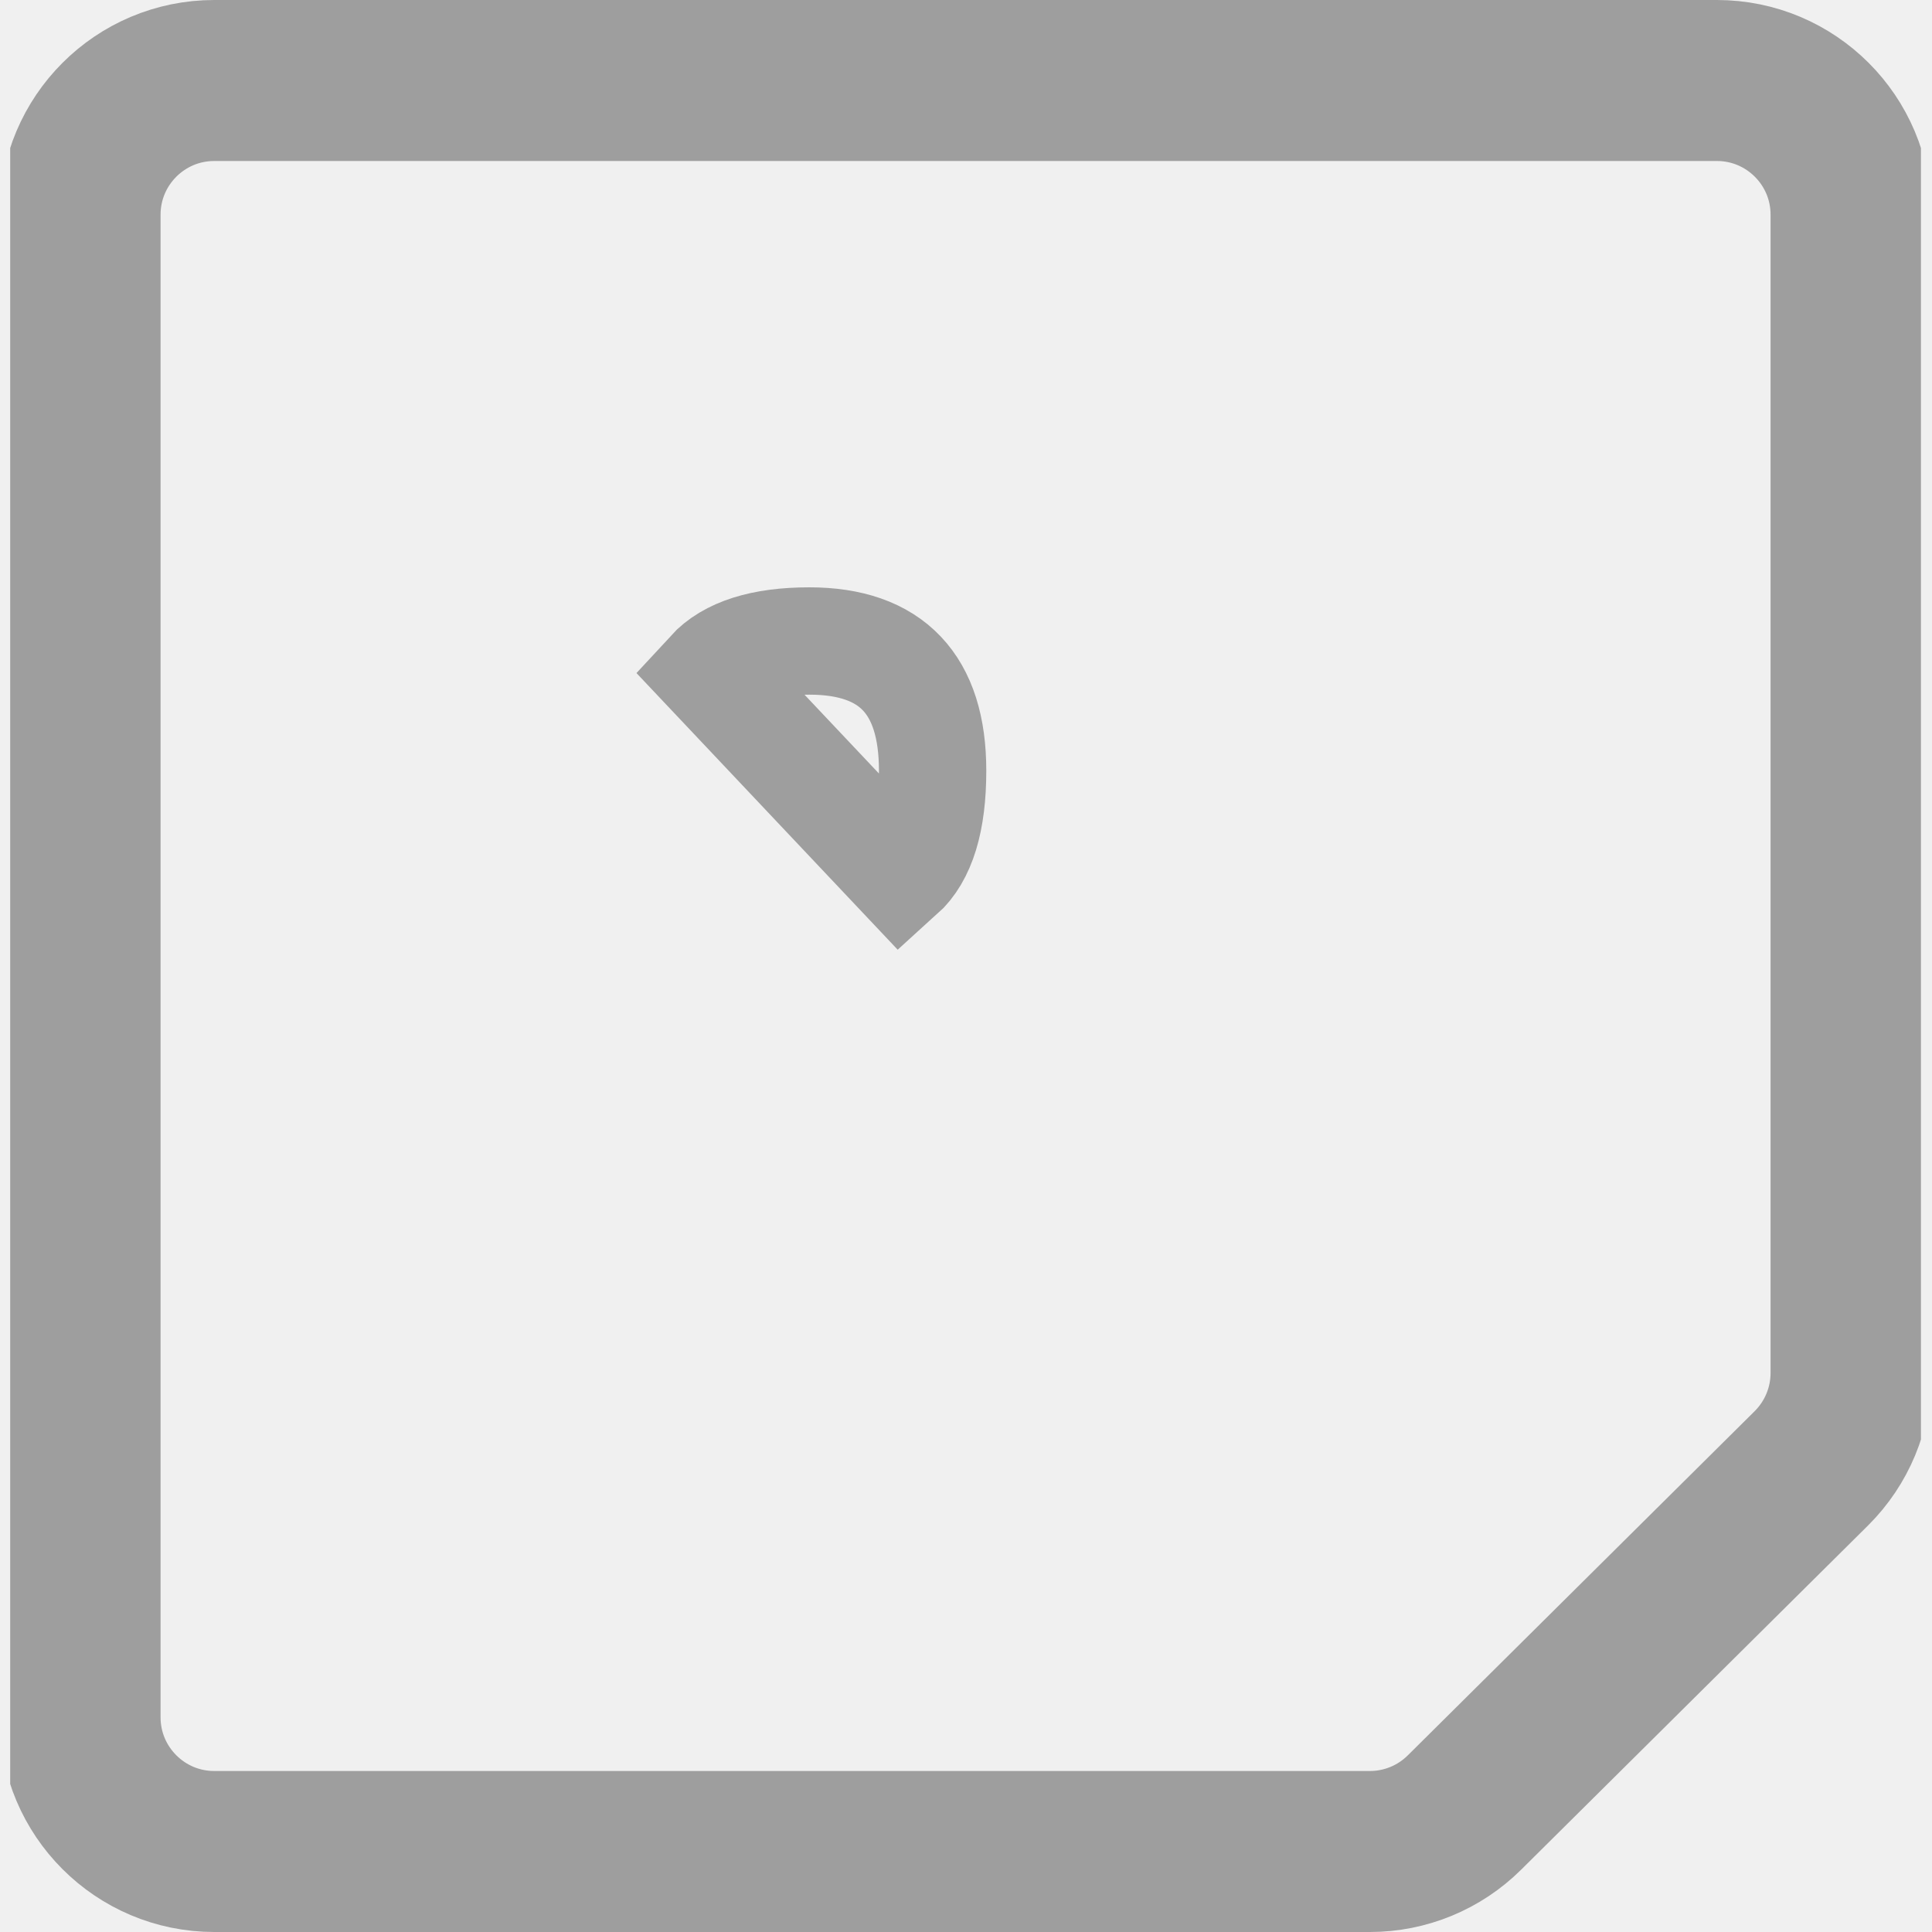
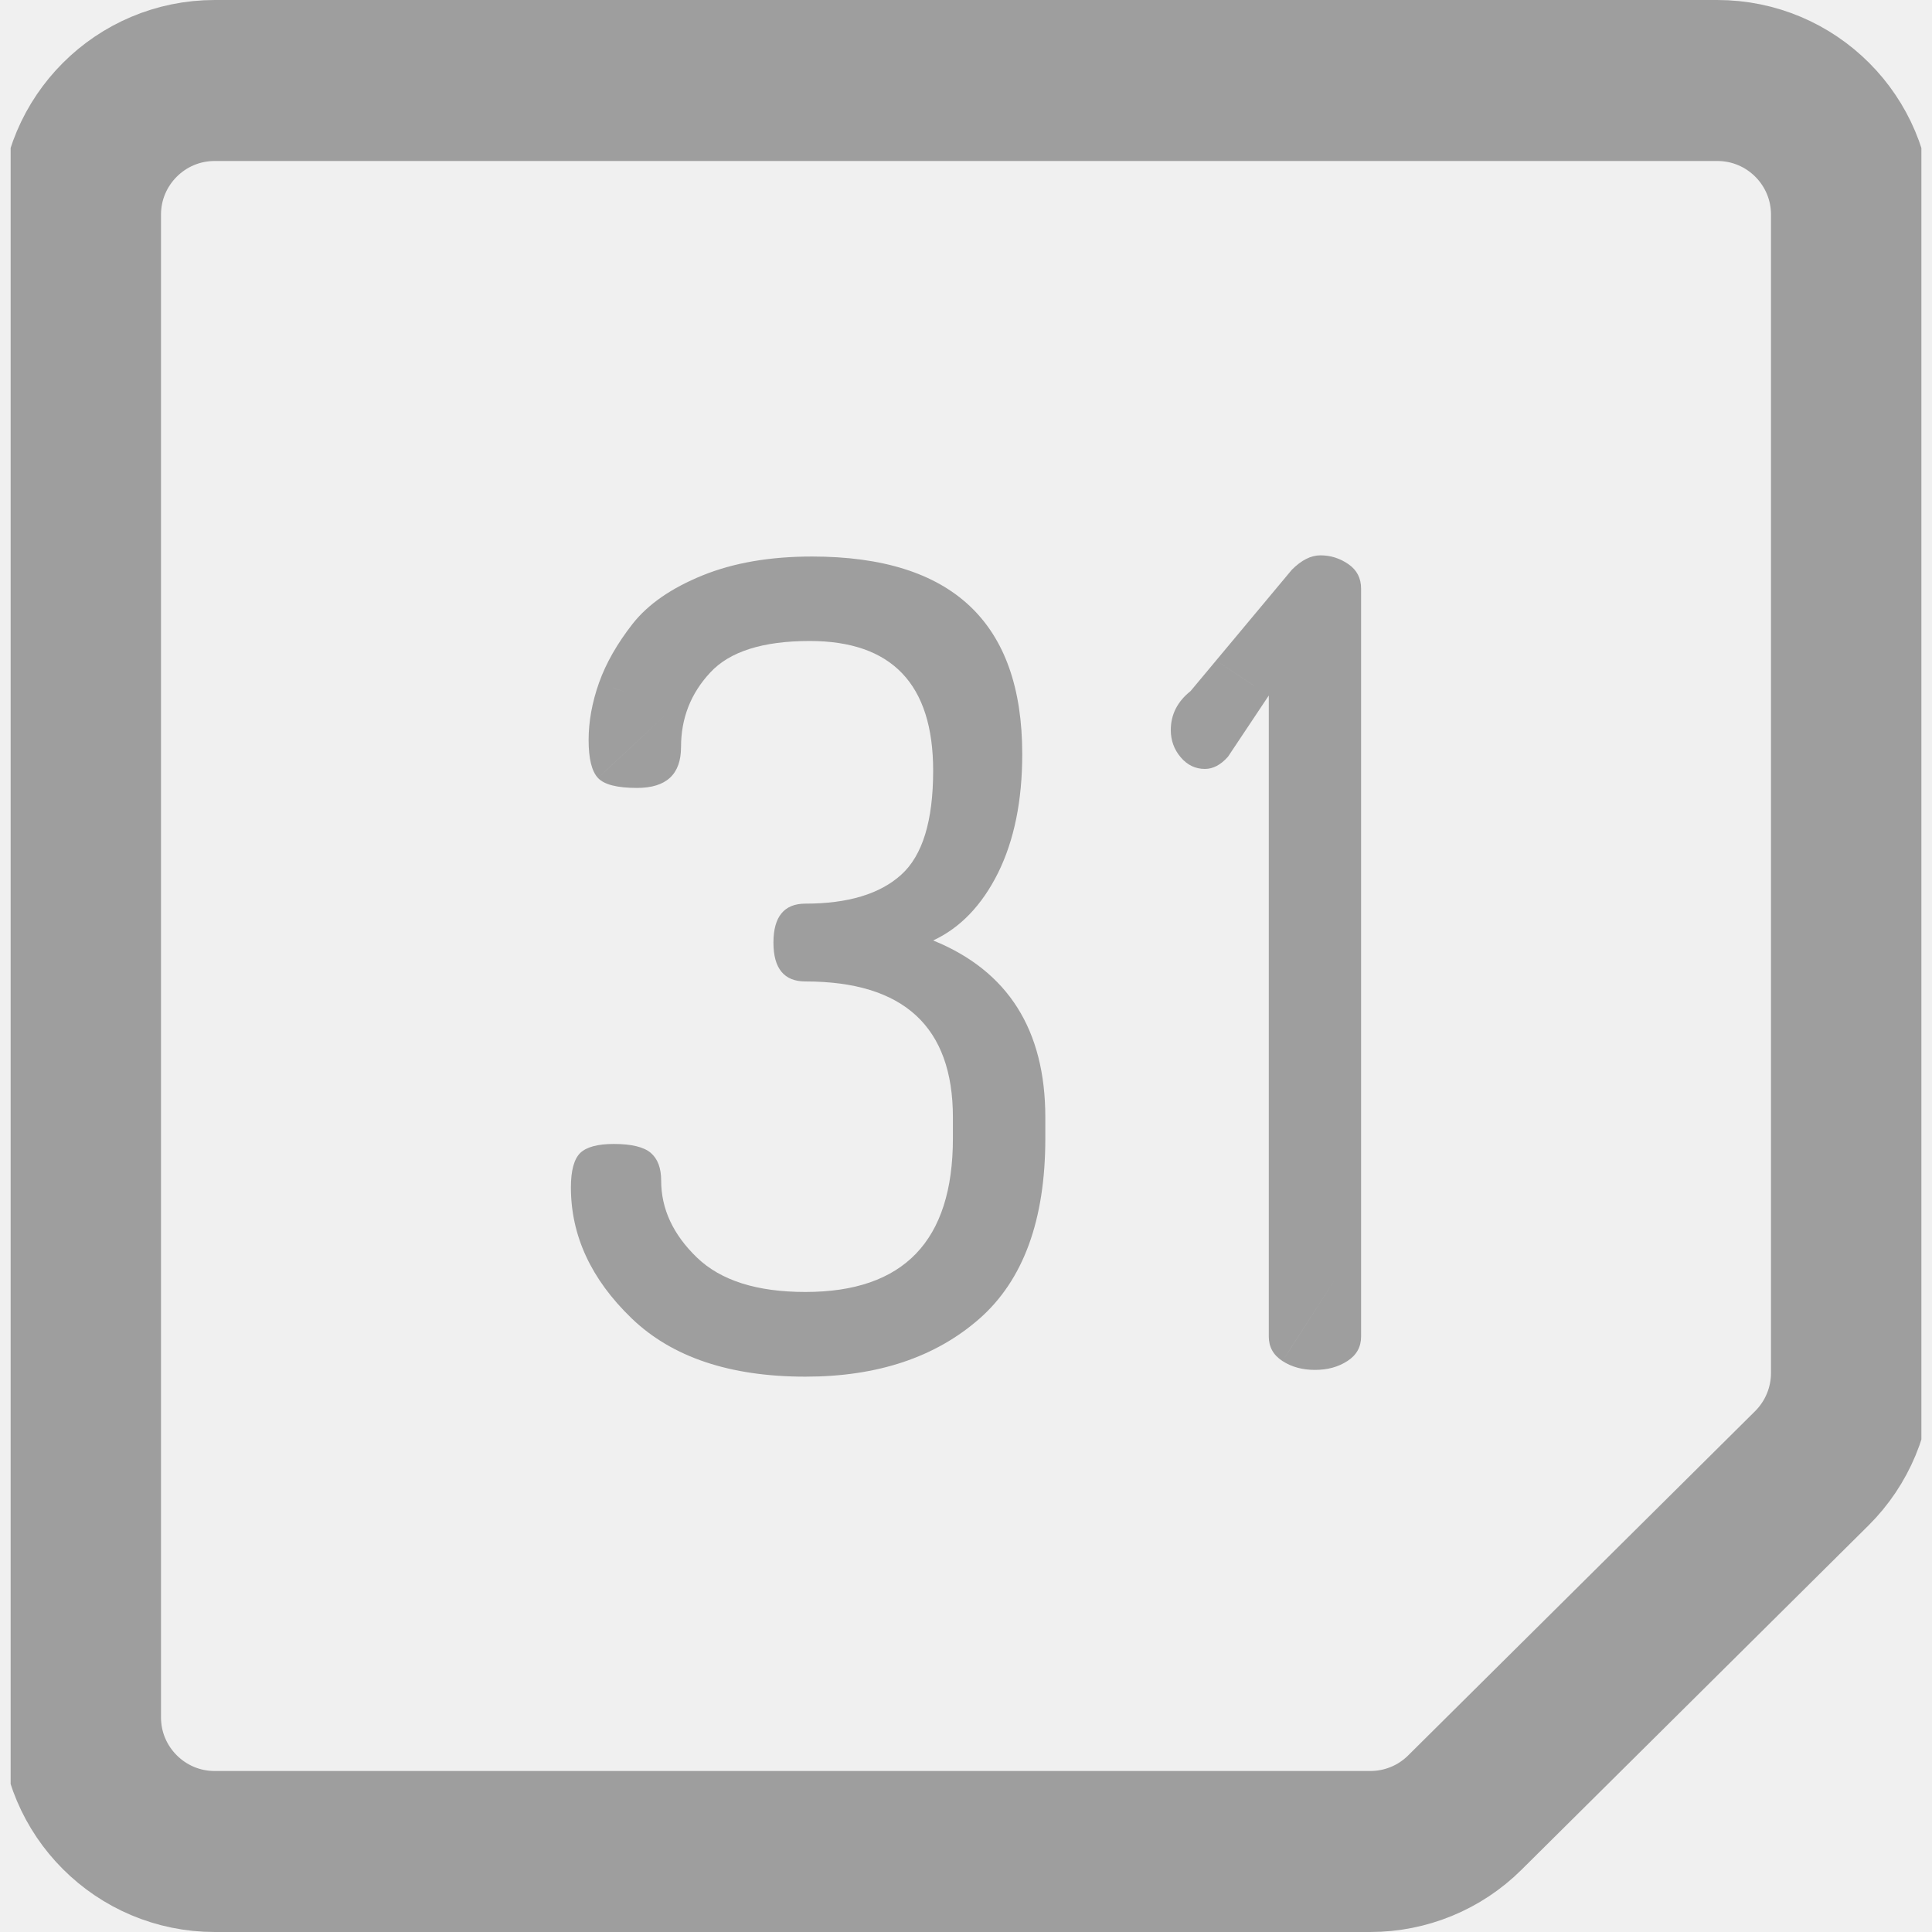
<svg xmlns="http://www.w3.org/2000/svg" width="18" height="18" viewBox="0 0 18 18" fill="none">
-   <g id="icons8-google-calendar 2" clip-path="url(#clip0_753_2995)">
-     <g id="Group 7711">
-       <path id="Vector" d="M8.689 7.18C8.689 7.648 8.591 7.971 8.392 8.15L6.613 6.266C6.793 6.07 7.103 5.972 7.54 5.972C8.306 5.972 8.689 6.375 8.689 7.18Z" stroke="#9E9E9E" />
-       <path id="Rectangle 3245" d="M0.746 2C0.746 1.31 1.306 0.75 1.996 0.75H15.996C16.686 0.75 17.246 1.31 17.246 2V12.791C17.246 13.125 17.113 13.444 16.877 13.679L13.644 16.887C13.409 17.12 13.093 17.25 12.763 17.25H1.996C1.306 17.25 0.746 16.69 0.746 16V2Z" stroke="#9E9E9E" stroke-width="1.5" />
+   <g id="icons8-google-calendar 2" clip-path="url(#clip0_881_6242)">
+     <g id="google event ">
+       <g id="Vector">
+         <mask id="path-1-inside-1_881_6242" fill="white">
+           <path d="M12.302 5.174C12.213 5.174 12.125 5.219 12.036 5.308L11.092 6.439C10.97 6.536 10.908 6.657 10.908 6.802C10.908 6.898 10.939 6.983 11 7.055C11.062 7.128 11.137 7.164 11.226 7.164C11.301 7.164 11.373 7.127 11.441 7.05L11.821 6.48V12.452C11.821 12.549 11.863 12.625 11.948 12.68C12.034 12.736 12.135 12.763 12.251 12.763C12.368 12.763 12.468 12.736 12.554 12.68C12.639 12.625 12.681 12.549 12.681 12.452V5.485C12.681 5.388 12.643 5.312 12.564 5.257C12.485 5.202 12.398 5.174 12.302 5.174ZM7.565 5.185C7.175 5.185 6.836 5.243 6.545 5.361C6.255 5.479 6.038 5.629 5.894 5.812C5.751 5.995 5.646 6.178 5.581 6.361C5.516 6.544 5.484 6.723 5.484 6.895C5.484 7.068 5.513 7.186 5.571 7.248C5.629 7.31 5.75 7.341 5.935 7.341C6.208 7.341 6.345 7.214 6.345 6.96C6.345 6.693 6.435 6.461 6.617 6.266C6.798 6.07 7.107 5.972 7.544 5.972C8.31 5.972 8.694 6.375 8.694 7.18C8.694 7.648 8.595 7.971 8.396 8.15C8.198 8.329 7.9 8.419 7.504 8.419C7.306 8.419 7.206 8.54 7.206 8.782C7.206 9.024 7.306 9.144 7.504 9.144C8.42 9.144 8.878 9.567 8.878 10.41V10.606C8.878 11.561 8.42 12.037 7.504 12.037C7.053 12.037 6.716 11.931 6.493 11.716C6.271 11.502 6.16 11.263 6.16 11C6.16 10.883 6.128 10.797 6.063 10.741C5.998 10.686 5.883 10.658 5.719 10.658C5.569 10.658 5.465 10.686 5.407 10.741C5.349 10.797 5.319 10.904 5.319 11.063C5.319 11.512 5.507 11.918 5.883 12.281C6.259 12.644 6.8 12.826 7.504 12.826C8.174 12.826 8.714 12.646 9.124 12.287C9.534 11.927 9.739 11.367 9.739 10.607V10.41C9.739 9.595 9.391 9.045 8.694 8.762C8.946 8.645 9.148 8.435 9.299 8.132C9.449 7.828 9.524 7.46 9.524 7.026C9.524 5.799 8.871 5.185 7.565 5.185Z" />
+         </mask>
+         <path d="M12.036 5.308L11.325 4.605L11.295 4.635L11.268 4.668L12.036 5.308ZM11.092 6.439L11.712 7.224L11.794 7.16L11.86 7.08L11.092 6.439ZM11 7.055L11.763 6.409L11.76 6.405L11 7.055ZM11.441 7.05L12.186 7.718L12.234 7.664L12.274 7.604L11.441 7.05ZM11.821 6.48H12.821V3.17L10.988 5.926L11.821 6.48ZM11.948 12.68L12.491 11.84L12.489 11.838L11.948 12.68ZM12.564 5.257L11.988 6.074L11.991 6.076L12.564 5.257ZM6.545 5.361L6.92 6.288L6.921 6.288L6.545 5.361ZM5.894 5.812L6.681 6.429L6.682 6.428L5.894 5.812ZM5.581 6.361L4.639 6.026L4.638 6.028L5.581 6.361ZM5.571 7.248L6.303 6.566L6.301 6.564L5.571 7.248ZM6.617 6.266L7.35 6.946L7.352 6.944L6.617 6.266ZM8.396 8.15L9.065 8.894L9.066 8.893L8.396 8.15ZM6.493 11.716L7.187 10.996L7.187 10.996L6.493 11.716ZM6.063 10.741L6.713 9.981L6.707 9.976L6.063 10.741ZM5.407 10.741L4.718 10.016L4.714 10.02L5.407 10.741ZM9.124 12.287L8.465 11.534L8.465 11.535L9.124 12.287ZM8.694 8.762L8.274 7.854L6.183 8.82L8.317 9.688L8.694 8.762ZM9.299 8.132L10.195 8.576L10.195 8.575L9.299 8.132ZM12.302 4.174C11.852 4.174 11.523 4.405 11.325 4.605L12.747 6.011C12.726 6.032 12.575 6.174 12.302 6.174V4.174ZM11.268 4.668L10.325 5.799L11.86 7.08L12.804 5.949L11.268 4.668ZM10.473 5.654C10.134 5.922 9.908 6.321 9.908 6.802H11.908C11.908 6.877 11.89 6.967 11.845 7.057C11.8 7.144 11.745 7.198 11.712 7.224L10.473 5.654ZM9.908 6.802C9.908 7.13 10.02 7.447 10.24 7.705L11.76 6.405C11.803 6.456 11.843 6.52 11.87 6.596C11.898 6.671 11.908 6.742 11.908 6.802H9.908ZM10.237 7.702C10.474 7.981 10.821 8.164 11.226 8.164V6.164C11.322 6.164 11.43 6.185 11.537 6.236C11.642 6.287 11.716 6.353 11.763 6.409L10.237 7.702ZM11.226 8.164C11.672 8.164 11.995 7.931 12.186 7.718L10.696 6.383C10.751 6.322 10.93 6.164 11.226 6.164V8.164ZM12.274 7.604L12.653 7.034L10.988 5.926L10.609 6.497L12.274 7.604ZM10.821 6.48V12.452H12.821V6.48H10.821ZM10.821 12.452C10.821 12.903 11.048 13.29 11.408 13.522L12.489 11.838C12.562 11.886 12.655 11.967 12.726 12.094C12.797 12.223 12.821 12.351 12.821 12.452H10.821ZM11.406 13.52C11.676 13.694 11.971 13.763 12.251 13.763V11.763C12.299 11.763 12.393 11.777 12.491 11.84L11.406 13.52ZM12.251 13.763C12.532 13.763 12.828 13.694 13.098 13.519L12.009 11.841C12.055 11.811 12.104 11.79 12.15 11.778C12.195 11.765 12.23 11.763 12.251 11.763V13.763ZM13.098 13.519C13.451 13.29 13.681 12.907 13.681 12.452H11.681C11.681 12.349 11.705 12.221 11.777 12.093C11.848 11.967 11.939 11.887 12.009 11.841L13.098 13.519ZM13.681 12.452V5.485H11.681V12.452H13.681ZM13.681 5.485C13.681 5.068 13.489 4.684 13.137 4.438L11.991 6.076C11.913 6.022 11.826 5.936 11.763 5.813C11.7 5.69 11.681 5.573 11.681 5.485H13.681ZM13.14 4.439C12.892 4.265 12.603 4.174 12.302 4.174V6.174C12.253 6.174 12.197 6.167 12.138 6.148C12.079 6.13 12.029 6.103 11.988 6.074L13.14 4.439ZM7.565 4.185C7.077 4.185 6.605 4.258 6.17 4.434L6.921 6.288C7.066 6.229 7.274 6.185 7.565 6.185V4.185ZM6.17 4.434C5.772 4.595 5.389 4.835 5.107 5.195L6.682 6.428C6.686 6.423 6.738 6.362 6.92 6.288L6.17 4.434ZM5.108 5.194C4.91 5.446 4.747 5.723 4.639 6.026L6.523 6.696C6.546 6.633 6.591 6.544 6.681 6.429L5.108 5.194ZM4.638 6.028C4.54 6.304 4.484 6.595 4.484 6.895H6.484C6.484 6.85 6.492 6.784 6.524 6.695L4.638 6.028ZM4.484 6.895C4.484 7.099 4.501 7.569 4.842 7.932L6.301 6.564C6.428 6.699 6.466 6.831 6.476 6.872C6.487 6.917 6.484 6.932 6.484 6.895H4.484ZM4.84 7.93C5.046 8.151 5.293 8.244 5.457 8.286C5.627 8.33 5.795 8.341 5.935 8.341V6.341C5.891 6.341 5.905 6.337 5.955 6.349C5.997 6.36 6.154 6.406 6.303 6.566L4.84 7.93ZM5.935 8.341C6.21 8.341 6.601 8.278 6.924 7.977C7.261 7.663 7.345 7.26 7.345 6.96H5.345C5.345 6.914 5.36 6.701 5.56 6.514C5.747 6.34 5.934 6.341 5.935 6.341V8.341ZM7.345 6.96C7.345 6.95 7.345 6.945 7.345 6.945C7.345 6.945 7.345 6.946 7.345 6.947C7.345 6.948 7.344 6.95 7.344 6.951C7.343 6.953 7.342 6.954 7.342 6.955C7.341 6.956 7.341 6.957 7.341 6.957C7.341 6.957 7.341 6.956 7.343 6.954C7.344 6.953 7.346 6.95 7.35 6.946L5.884 5.585C5.531 5.966 5.345 6.44 5.345 6.96H7.345ZM7.352 6.944C7.301 6.999 7.261 7.007 7.286 6.999C7.316 6.989 7.395 6.972 7.544 6.972V4.972C7 4.972 6.344 5.087 5.882 5.587L7.352 6.944ZM7.544 6.972C7.651 6.972 7.702 6.986 7.716 6.991C7.725 6.994 7.705 6.988 7.682 6.963C7.631 6.91 7.694 6.919 7.694 7.18H9.694C9.694 6.635 9.565 6.041 9.131 5.585C8.688 5.119 8.095 4.972 7.544 4.972V6.972ZM7.694 7.18C7.694 7.35 7.675 7.443 7.663 7.481C7.653 7.515 7.66 7.468 7.726 7.408L9.066 8.893C9.588 8.422 9.694 7.73 9.694 7.18H7.694ZM7.727 7.407C7.754 7.383 7.766 7.385 7.736 7.394C7.702 7.404 7.63 7.419 7.504 7.419V9.419C8.031 9.419 8.612 9.302 9.065 8.894L7.727 7.407ZM7.504 7.419C7.192 7.419 6.796 7.524 6.508 7.875C6.25 8.189 6.206 8.549 6.206 8.782H8.206C8.206 8.787 8.206 8.826 8.189 8.887C8.172 8.951 8.134 9.046 8.054 9.144C7.864 9.375 7.617 9.419 7.504 9.419V7.419ZM6.206 8.782C6.206 9.015 6.25 9.375 6.509 9.69C6.798 10.041 7.194 10.145 7.504 10.145V8.144C7.616 8.144 7.863 8.188 8.053 8.418C8.133 8.517 8.172 8.613 8.189 8.676C8.206 8.738 8.206 8.777 8.206 8.782H6.206ZM7.504 10.145C7.827 10.145 7.883 10.221 7.857 10.196C7.815 10.158 7.878 10.164 7.878 10.41H9.878C9.878 9.812 9.712 9.186 9.212 8.726C8.728 8.279 8.097 8.144 7.504 8.144V10.145ZM7.878 10.41V10.606H9.878V10.41H7.878ZM7.878 10.606C7.878 10.94 7.797 11.004 7.813 10.987C7.836 10.963 7.798 11.037 7.504 11.037V13.037C8.127 13.037 8.775 12.873 9.256 12.372C9.729 11.879 9.878 11.227 9.878 10.606H7.878ZM7.504 11.037C7.192 11.037 7.152 10.962 7.187 10.996L5.799 12.436C6.279 12.899 6.914 13.037 7.504 13.037V11.037ZM7.187 10.996C7.15 10.961 7.146 10.946 7.151 10.956C7.153 10.96 7.156 10.968 7.158 10.978C7.16 10.987 7.16 10.995 7.16 11H5.16C5.16 11.58 5.417 12.068 5.8 12.437L7.187 10.996ZM7.16 11C7.16 10.705 7.074 10.29 6.713 9.981L5.413 11.501C5.182 11.303 5.16 11.061 5.16 11H7.16ZM6.707 9.976C6.358 9.683 5.935 9.658 5.719 9.658V11.658C5.75 11.658 5.736 11.662 5.693 11.651C5.653 11.642 5.541 11.609 5.42 11.507L6.707 9.976ZM5.719 9.658C5.51 9.658 5.068 9.684 4.718 10.016L6.095 11.467C5.968 11.587 5.841 11.631 5.785 11.646C5.728 11.661 5.7 11.658 5.719 11.658V9.658ZM4.714 10.02C4.34 10.379 4.319 10.86 4.319 11.063H6.319C6.319 11.039 6.322 11.067 6.306 11.127C6.29 11.184 6.241 11.326 6.1 11.462L4.714 10.02ZM4.319 11.063C4.319 11.829 4.653 12.483 5.188 13L6.578 11.562C6.362 11.353 6.319 11.196 6.319 11.063H4.319ZM5.188 13C5.808 13.599 6.633 13.826 7.504 13.826V11.826C6.967 11.826 6.71 11.69 6.578 11.562L5.188 13ZM7.504 13.826C8.359 13.826 9.152 13.592 9.784 13.039L8.465 11.535C8.276 11.7 7.989 11.826 7.504 11.826V13.826ZM9.783 13.039C10.486 12.424 10.739 11.537 10.739 10.607H8.739C8.739 11.198 8.583 11.431 8.465 11.534L9.783 13.039ZM10.739 10.607V10.41H8.739V10.607H10.739ZM10.739 10.41C10.739 9.861 10.621 9.322 10.322 8.851C10.02 8.374 9.581 8.043 9.07 7.835L8.317 9.688C8.504 9.764 8.587 9.849 8.633 9.922C8.683 10.001 8.739 10.145 8.739 10.41H10.739ZM9.113 9.669C9.614 9.438 9.965 9.039 10.195 8.576L8.403 7.687C8.331 7.831 8.279 7.852 8.274 7.854L9.113 9.669ZM10.195 8.575C10.43 8.101 10.524 7.572 10.524 7.026H8.524C8.524 7.348 8.468 7.556 8.402 7.688L10.195 8.575ZM10.524 7.026C10.524 6.242 10.312 5.474 9.719 4.916C9.138 4.37 8.358 4.185 7.565 4.185V6.185C8.079 6.185 8.278 6.307 8.349 6.374C8.409 6.43 8.524 6.583 8.524 7.026H10.524Z" fill="#9E9E9E" mask="url(#path-1-inside-1_881_6242)" />
+       </g>
+       <path id="Rectangle 3245" d="M2 0.75H16C16.691 0.75 17.25 1.31 17.25 2V12.791C17.25 13.125 17.117 13.444 16.881 13.679L13.648 16.887C13.414 17.12 13.097 17.25 12.767 17.25H2C1.31 17.25 0.75 16.69 0.75 16V2C0.75 1.31 1.31 0.75 2 0.75Z" stroke="#9E9E9E" stroke-width="1.5" />
    </g>
  </g>
  <defs>
-     <clipPath id="clip0_753_2995">
-       <rect width="17.802" height="18" fill="white" transform="translate(0.0949707)" />
+     <clipPath id="clip0_881_6242">
+       <rect width="17.802" height="18" fill="white" transform="translate(0.0991211)" />
    </clipPath>
  </defs>
</svg>
